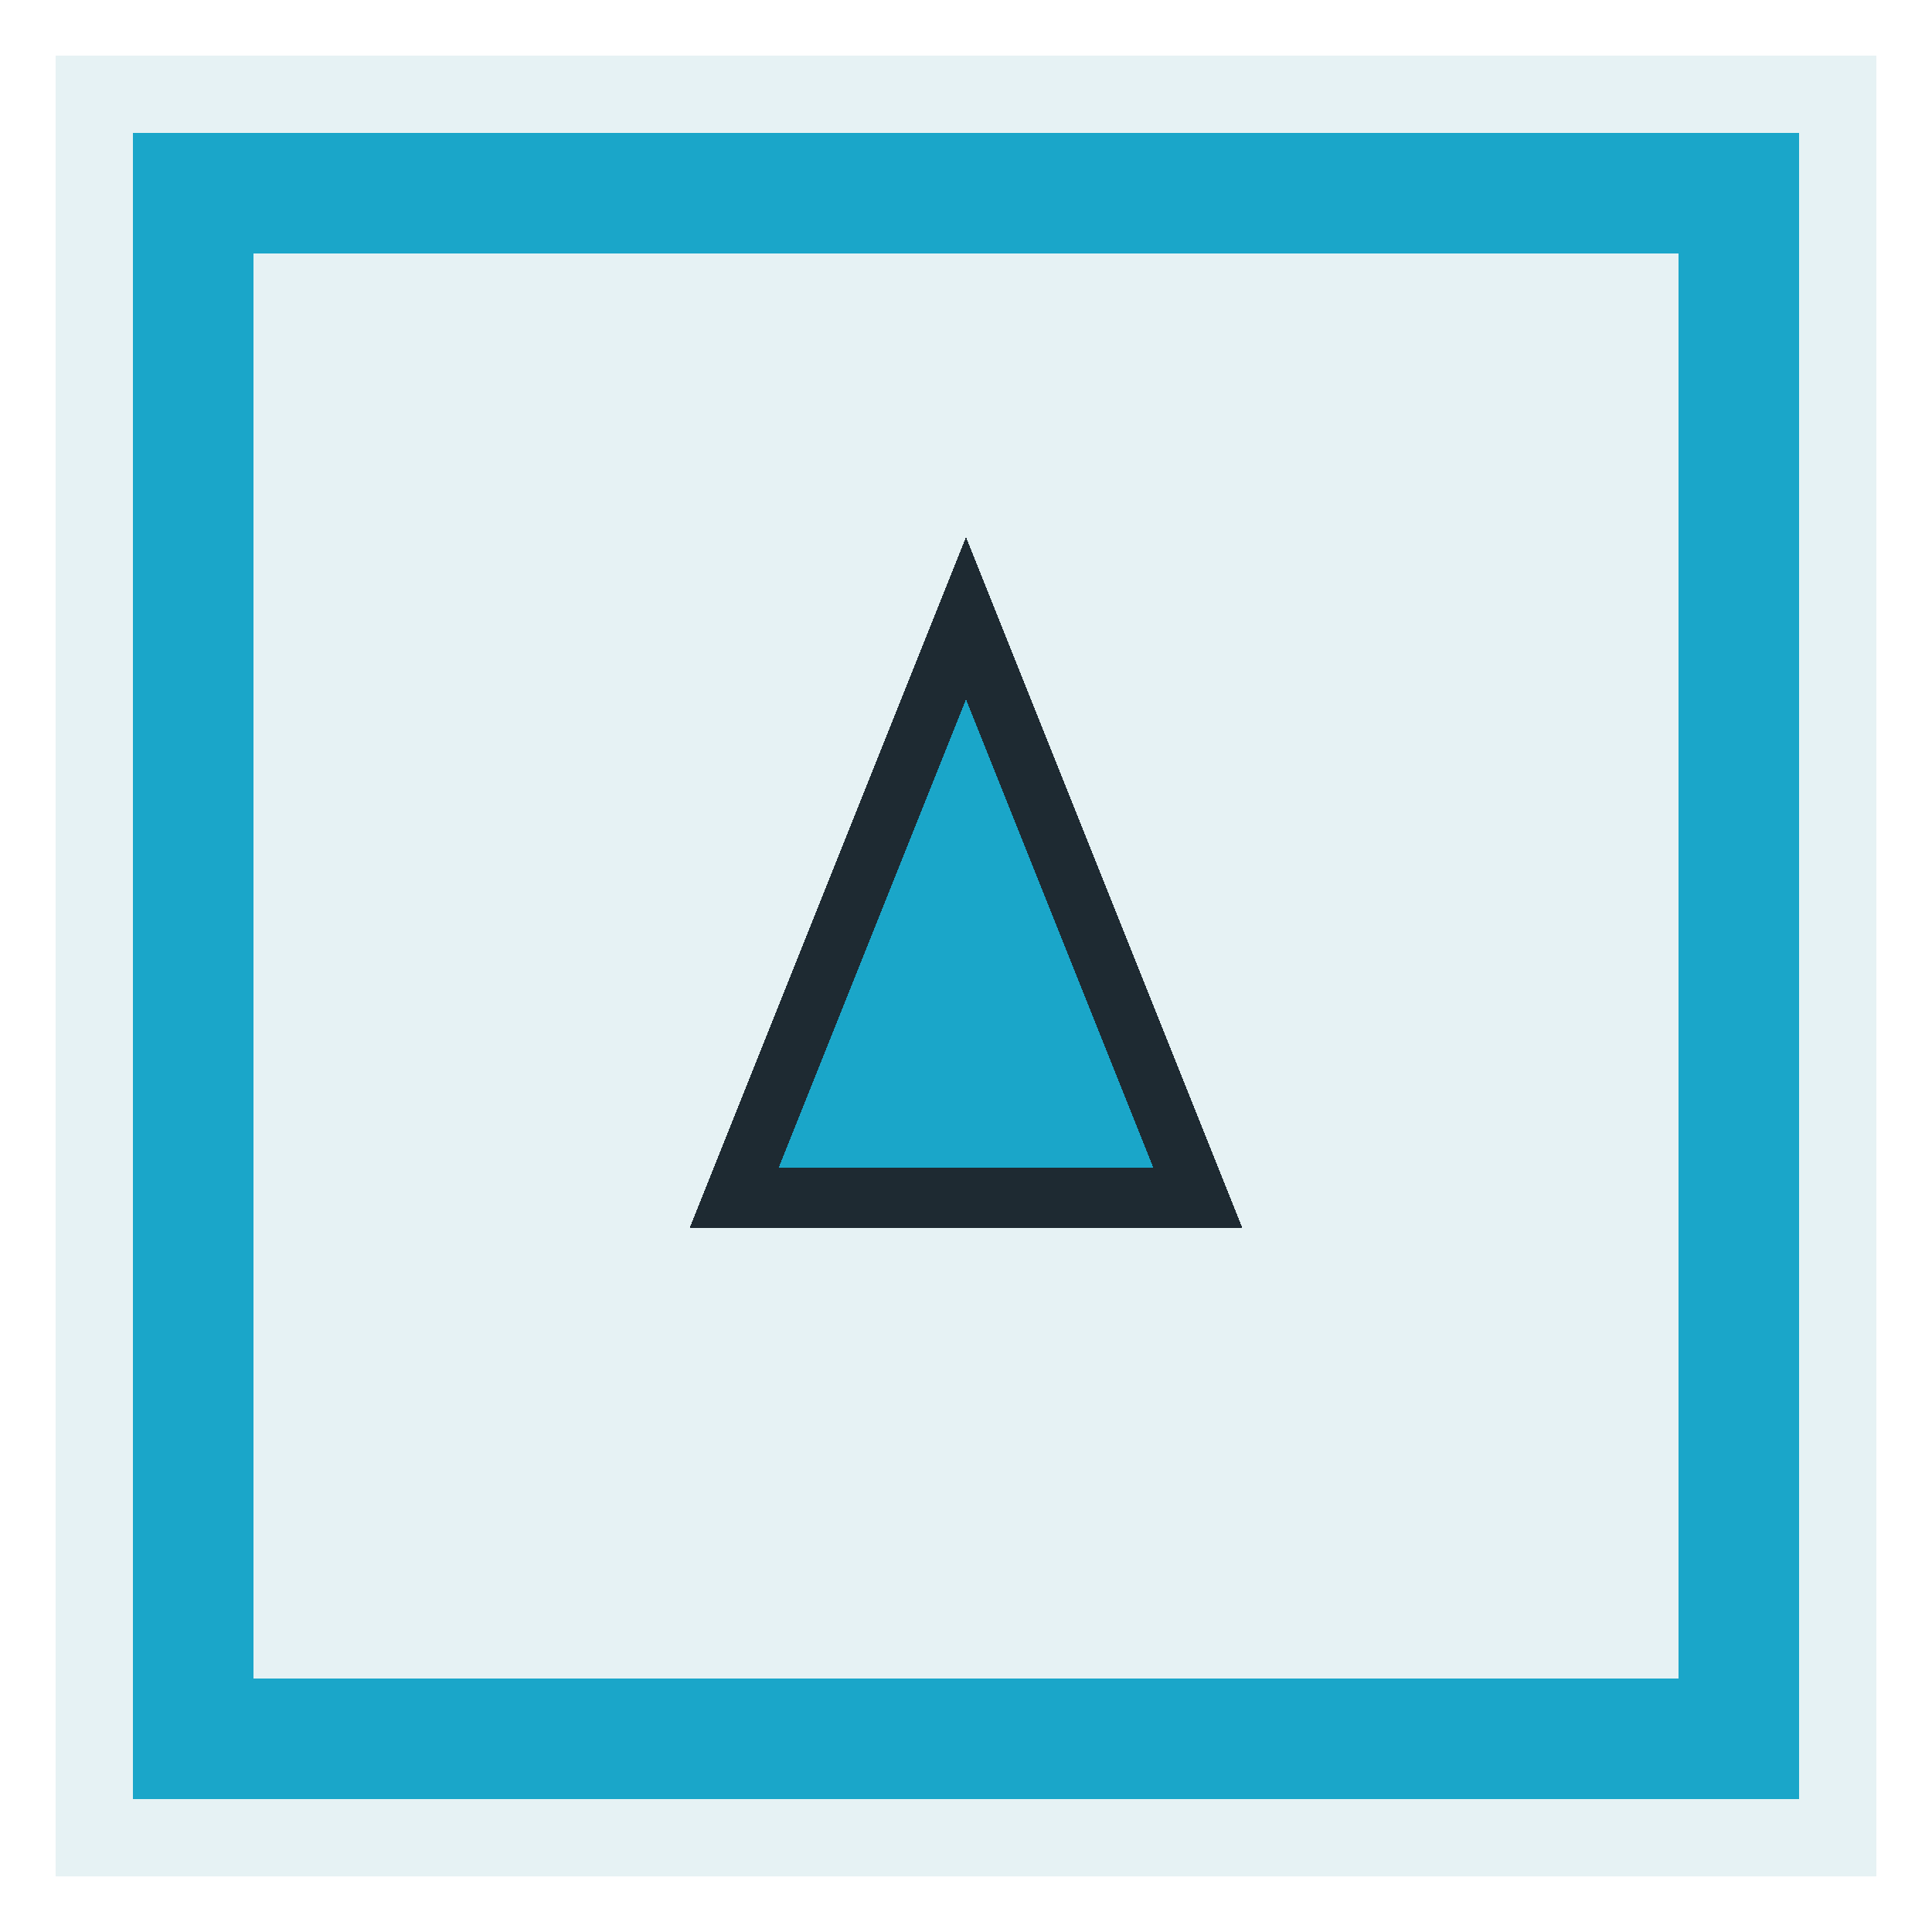
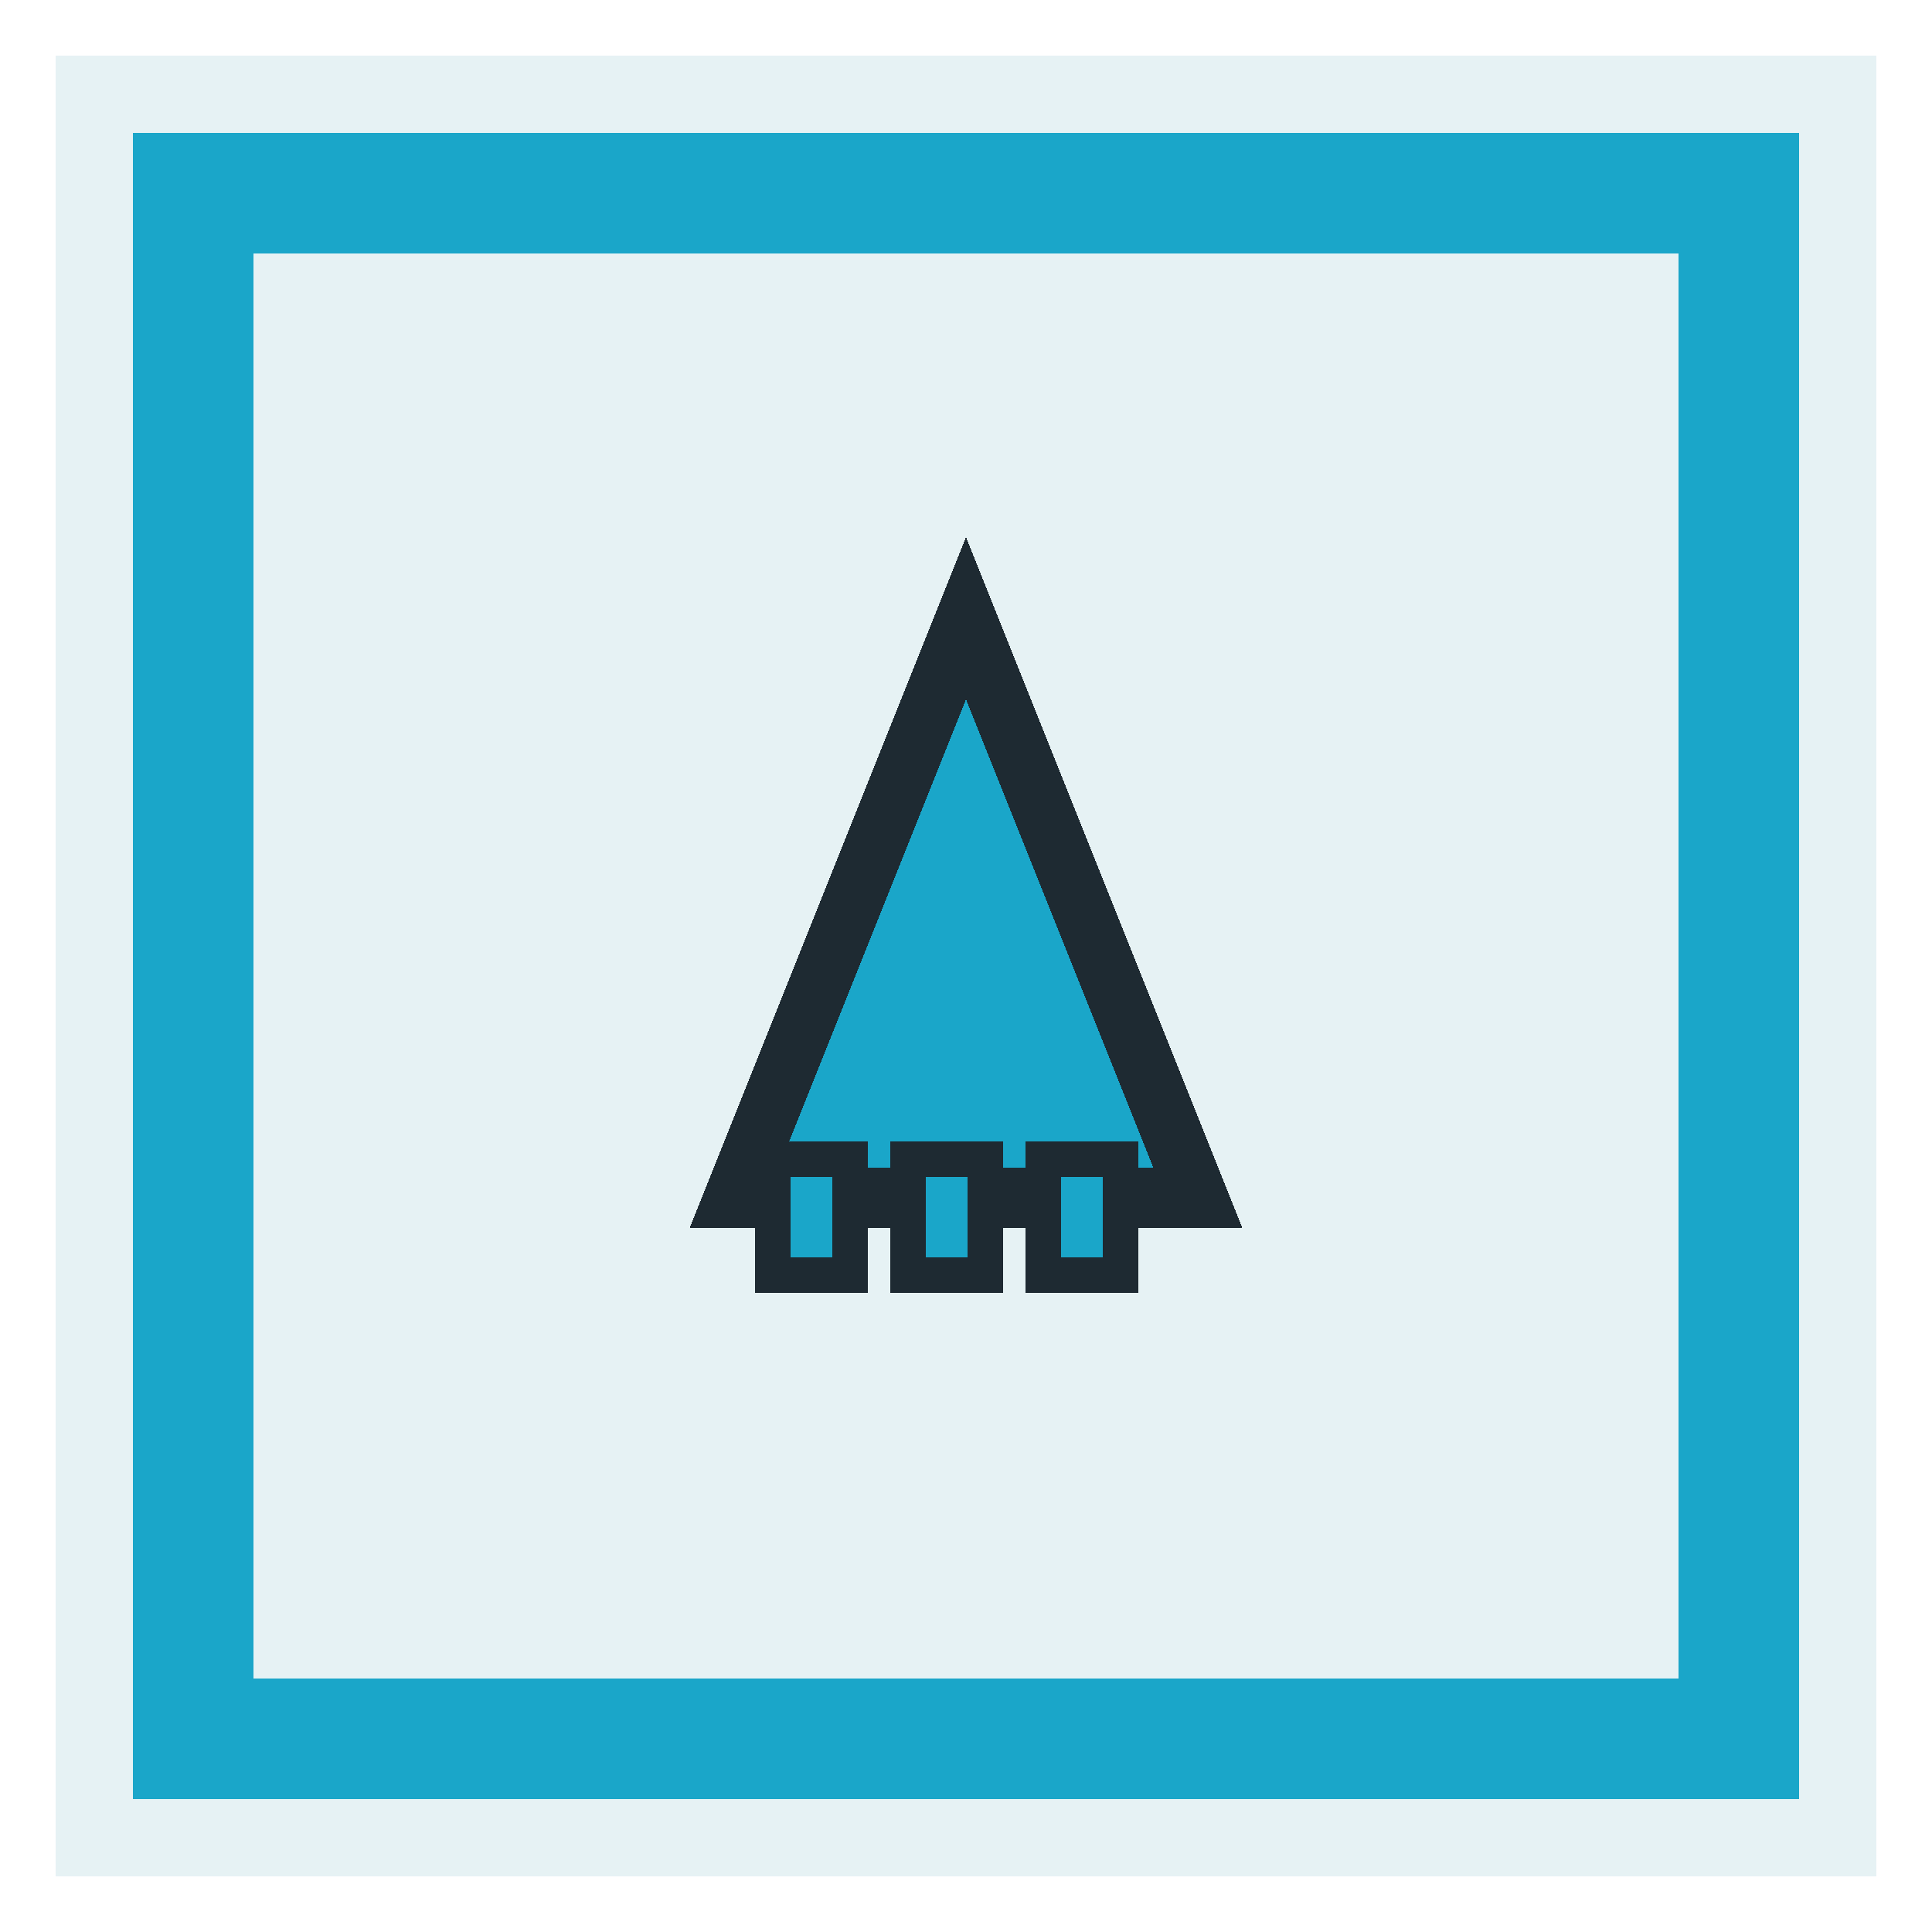
<svg xmlns="http://www.w3.org/2000/svg" viewBox="0 0 16 16" width="16" height="16" shape-rendering="crispEdges">
  <rect x="0.96" y="0.96" width="14.08" height="14.08" fill="#1e2a32" stroke="#e6f2f4" stroke-width="1.00" />
  <rect x="1.60" y="1.60" width="12.80" height="12.80" fill="#e6f2f4" stroke="#1aa6c9" stroke-width="1.00" />
  <polygon points="6.08,9.92 8.00,5.12 9.92,9.92" fill="#1aa6c9" stroke="#1e2a32" stroke-width="0.50" />
+   <rect x="6.40" y="9.60" width="0.64" height="0.96" fill="#1aa6c9" stroke="#1e2a32" stroke-width="0.30" />
+   <rect x="7.52" y="9.60" width="0.64" height="0.96" fill="#1aa6c9" stroke="#1e2a32" stroke-width="0.30" />
+   <rect x="8.64" y="9.60" width="0.64" height="0.96" fill="#1aa6c9" stroke="#1e2a32" stroke-width="0.30" />
</svg>
